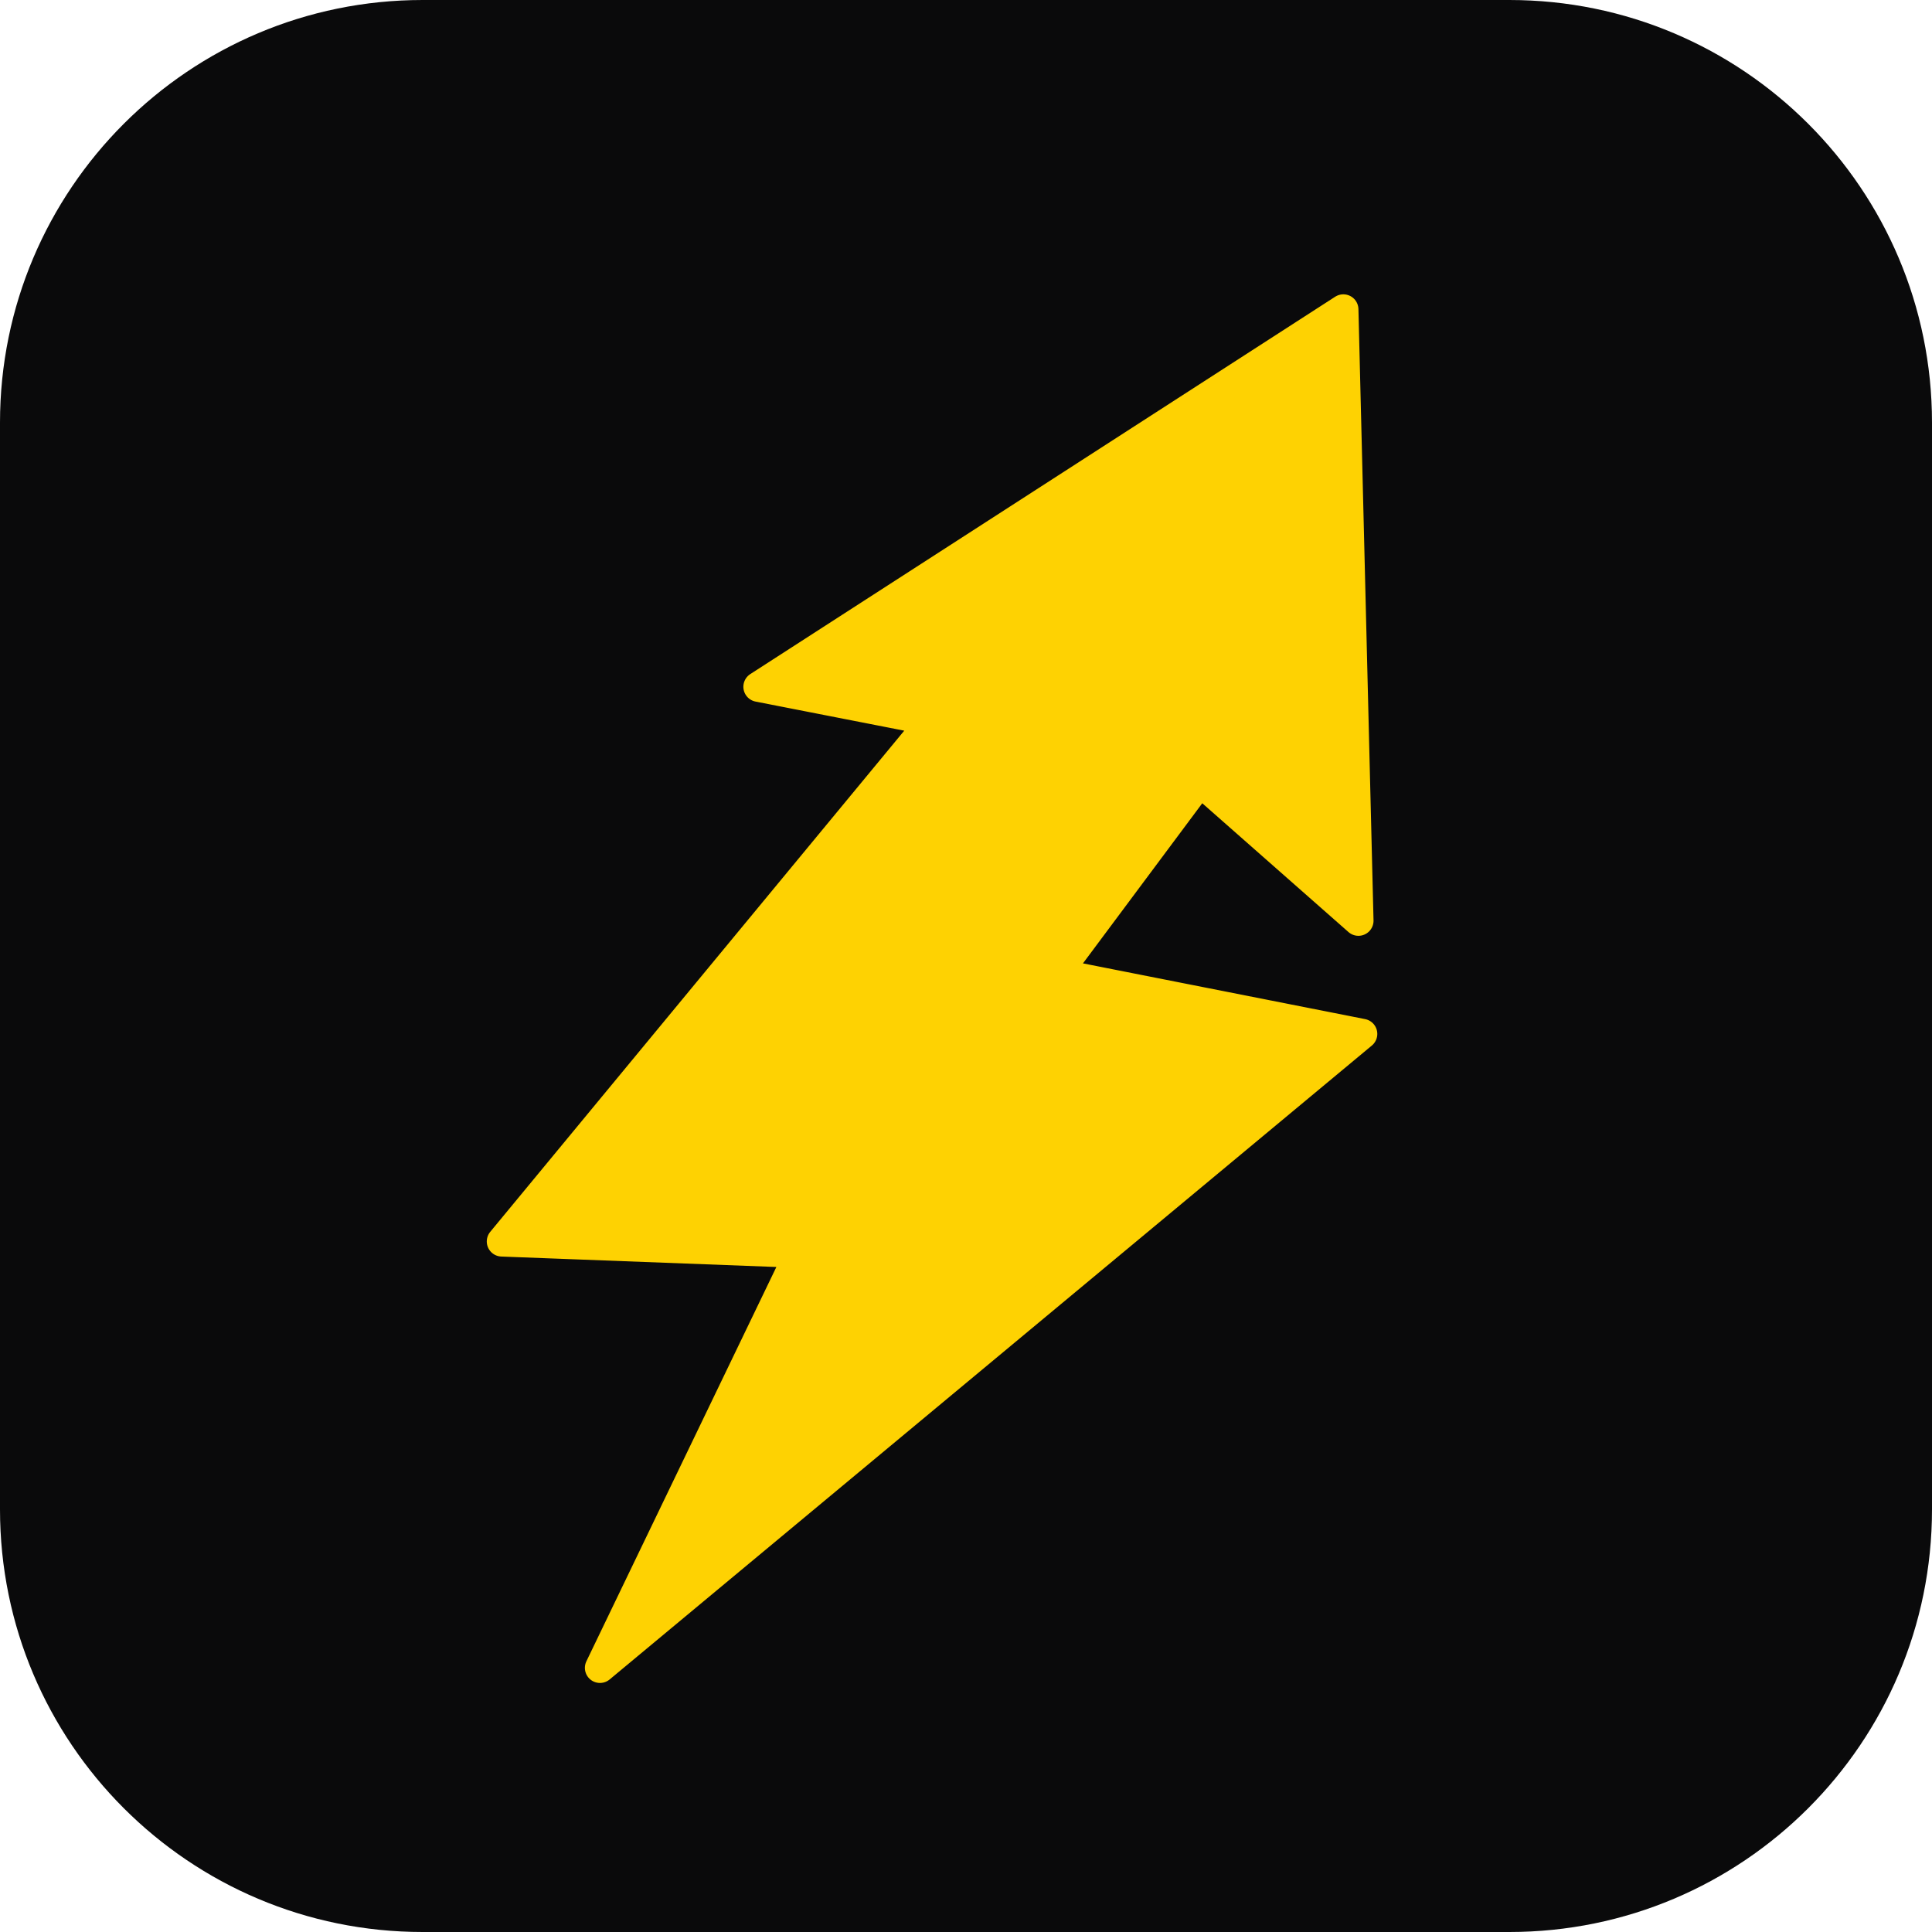
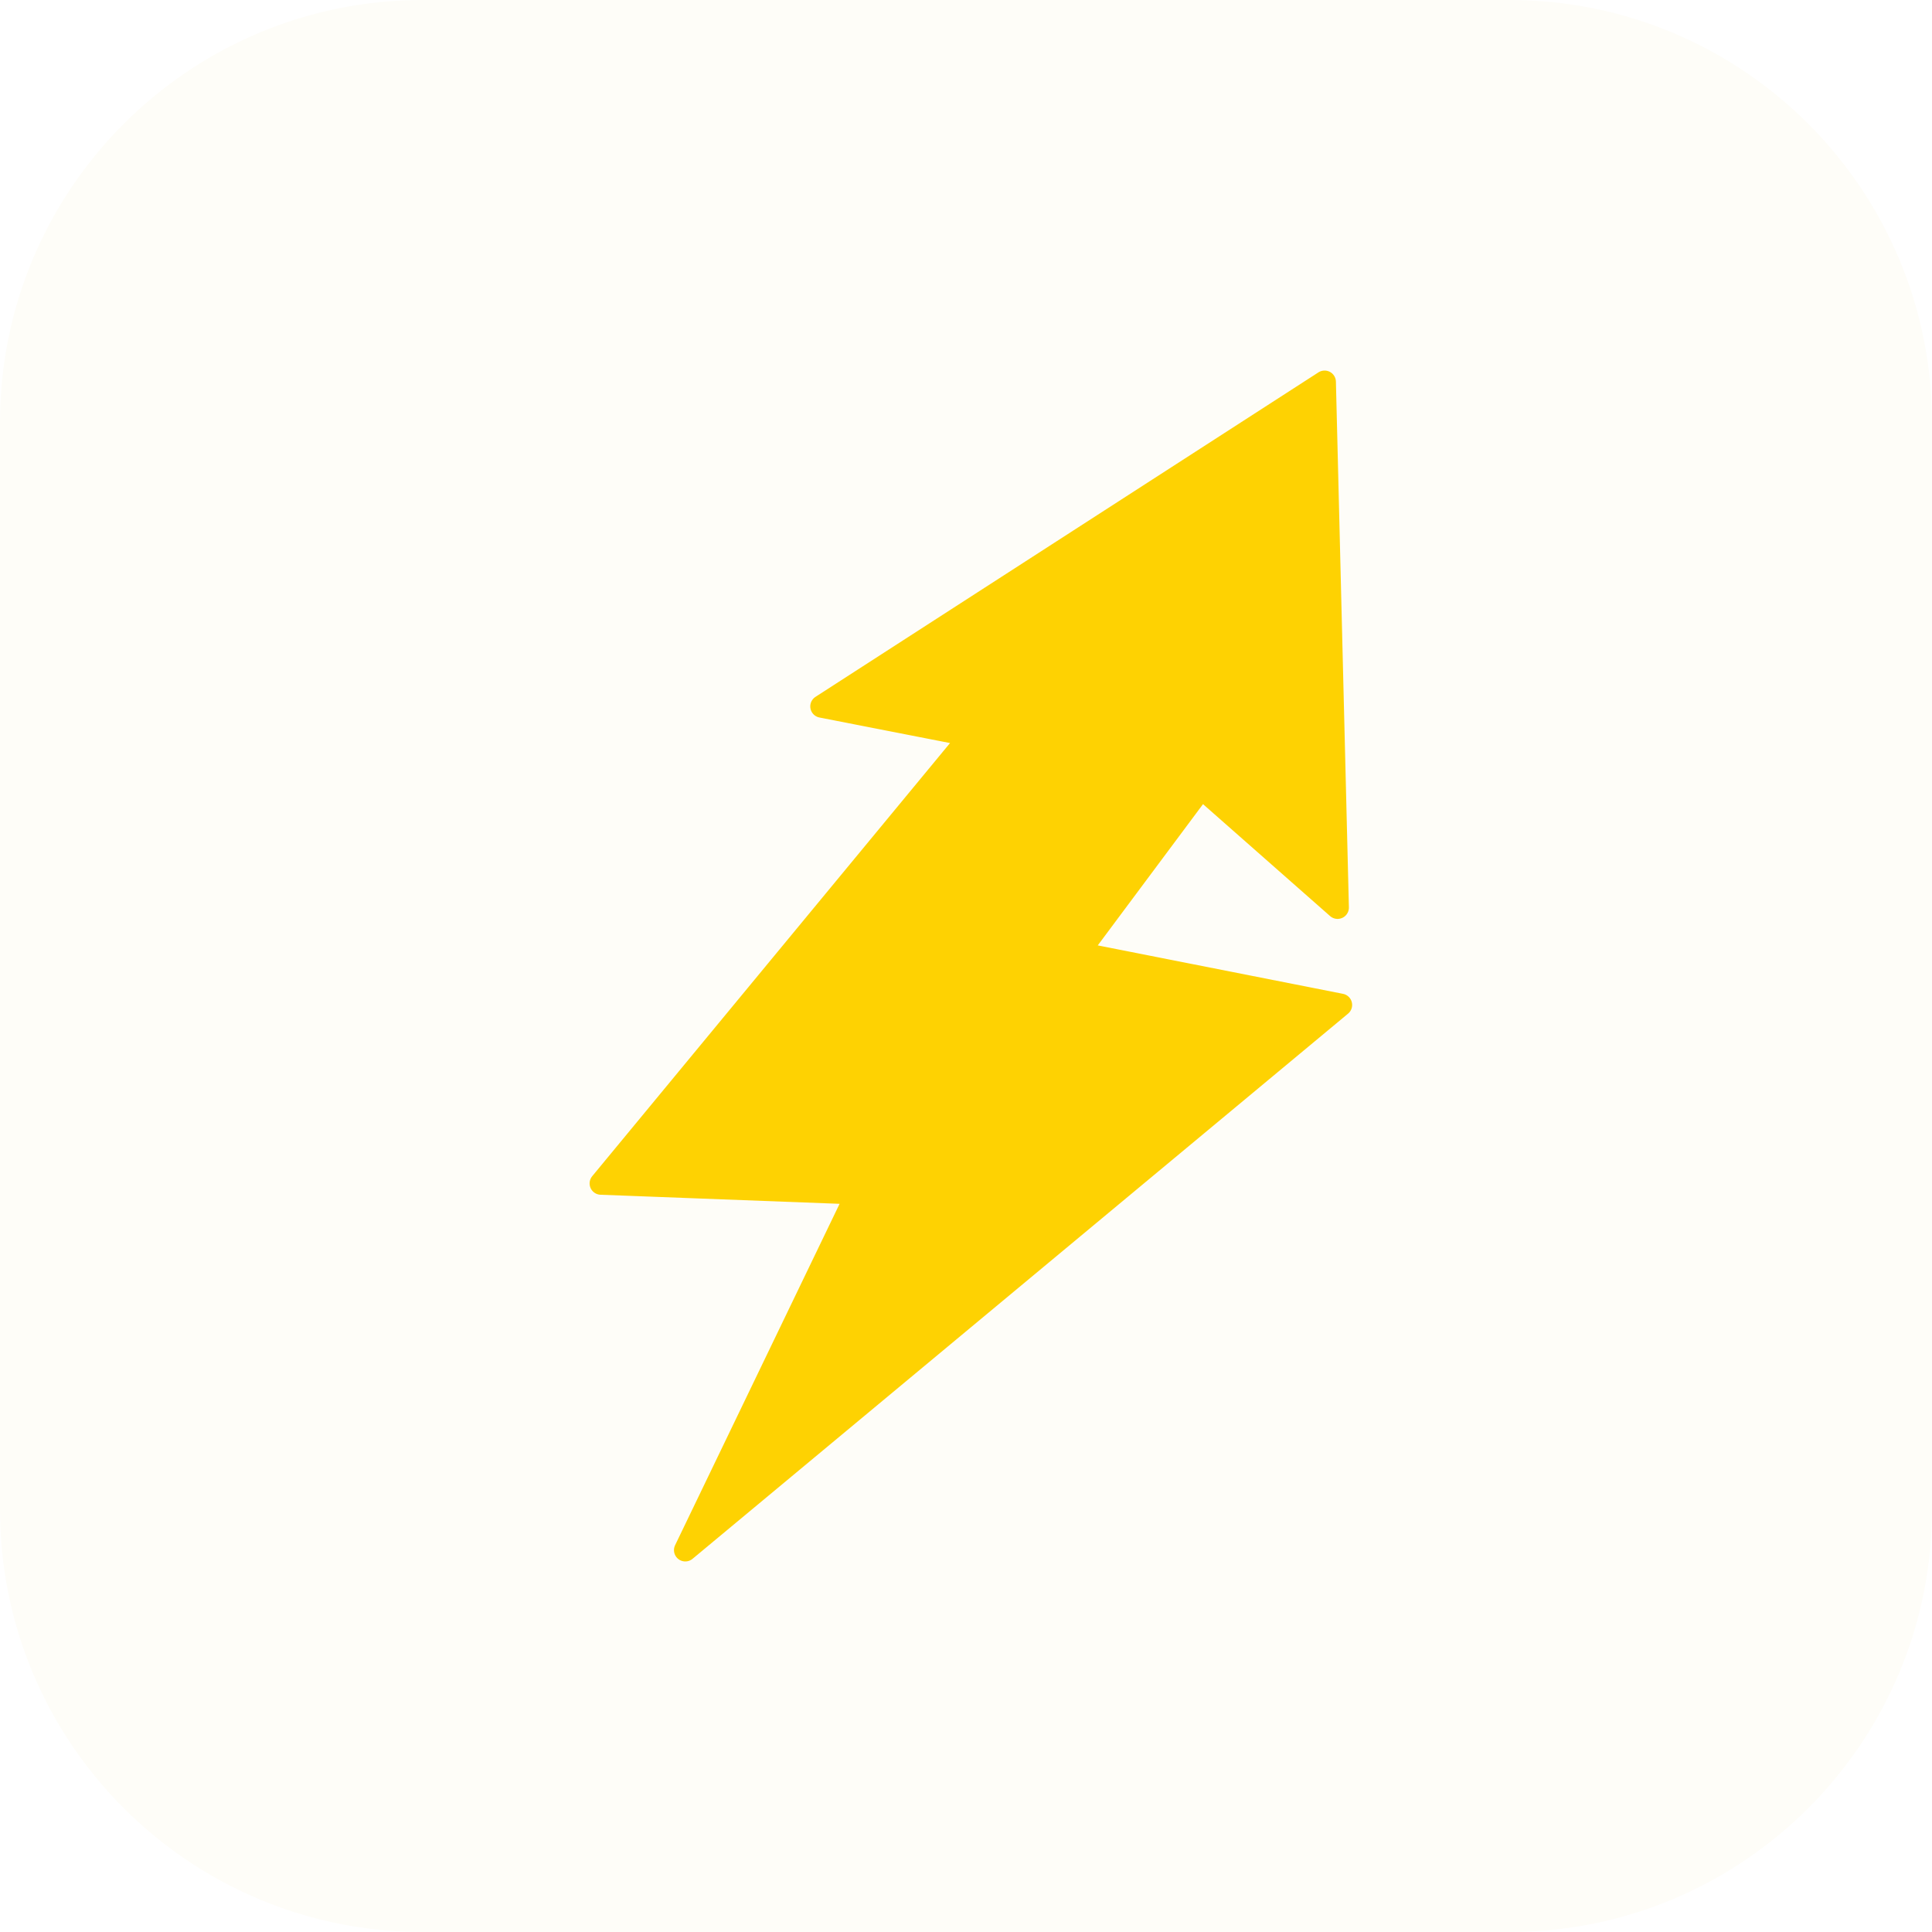
<svg xmlns="http://www.w3.org/2000/svg" viewBox="0 0 512 512">
-   <rect width="512" height="512" rx="112" fill="#0A0A0B" />
-   <path d="M356 82 201 182l46 9-114 138 79 3-53 110 202-168-81-16 38-51 42 37z" fill="#FED202" stroke="#FED202" stroke-width="8" stroke-linejoin="round" />
+   <rect width="512" height="512" rx="112" fill="#FEFDF8" />
+   <path transform="translate(44.87 30.68) scale(0.86)" d="M356 82 201 182l46 9-114 138 79 3-53 110 202-168-81-16 38-51 42 37z" fill="#FED202" stroke="#FED202" stroke-width="6.977" stroke-linejoin="round" />
</svg>
